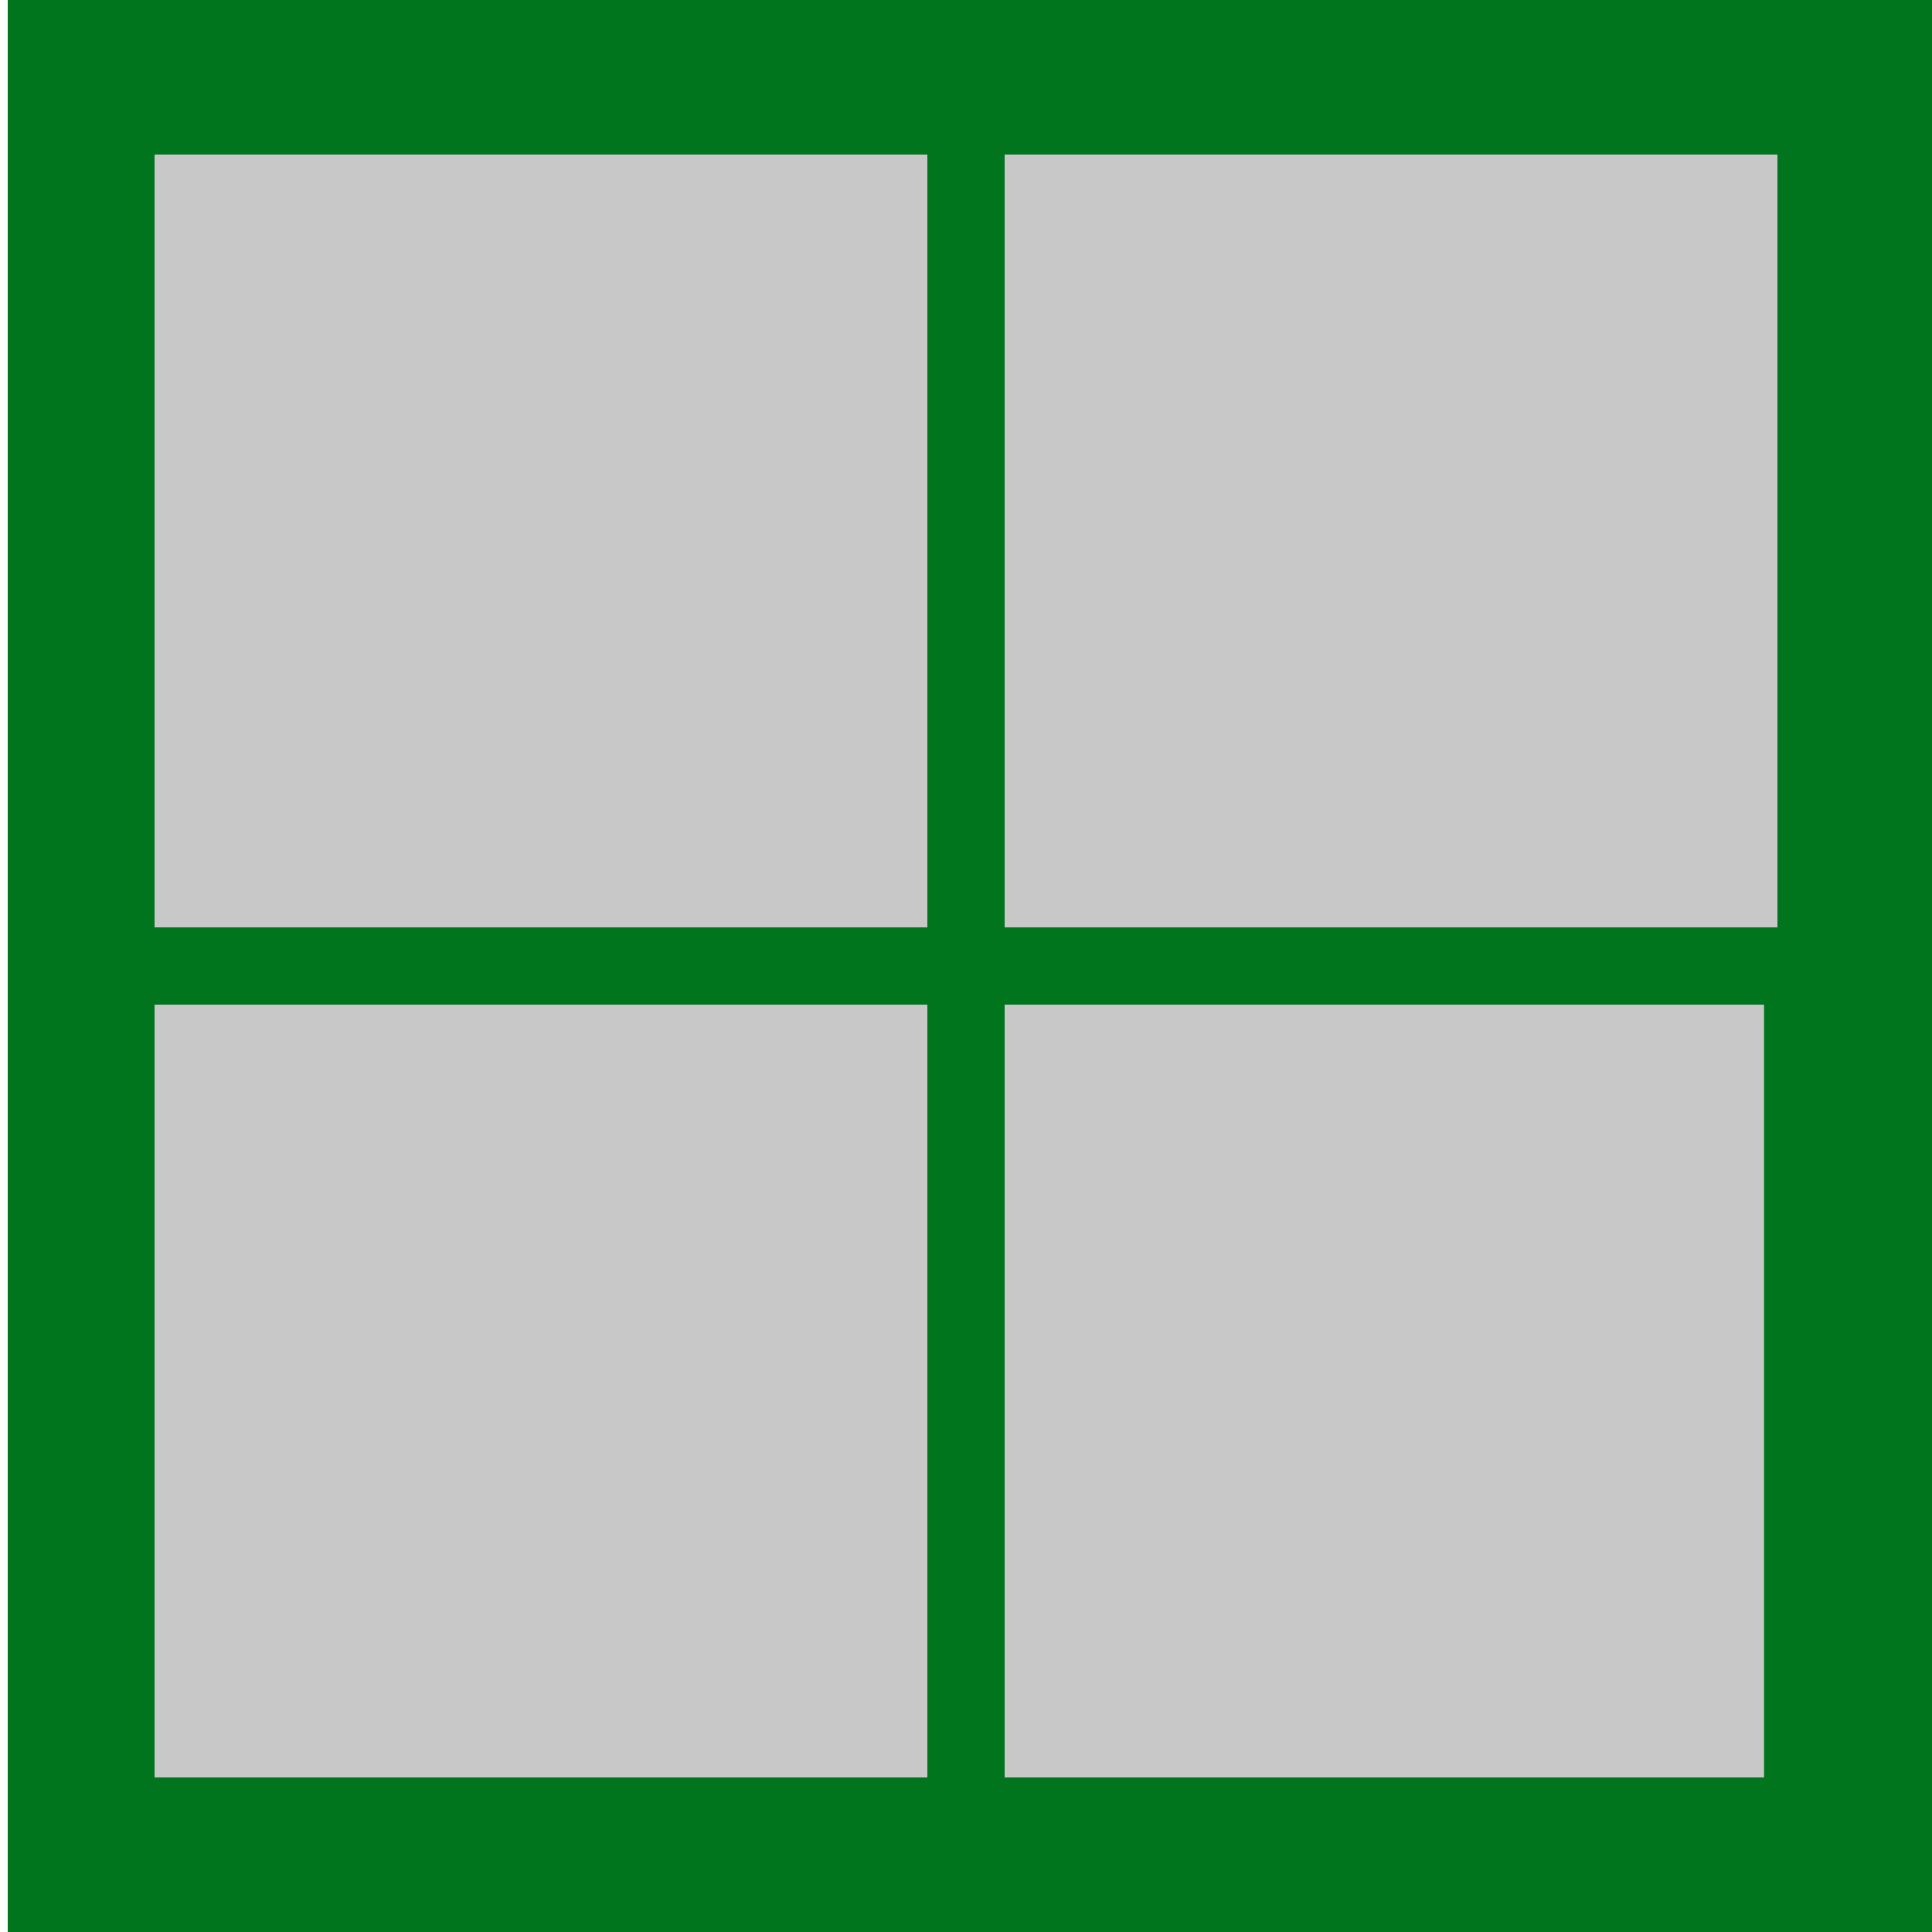
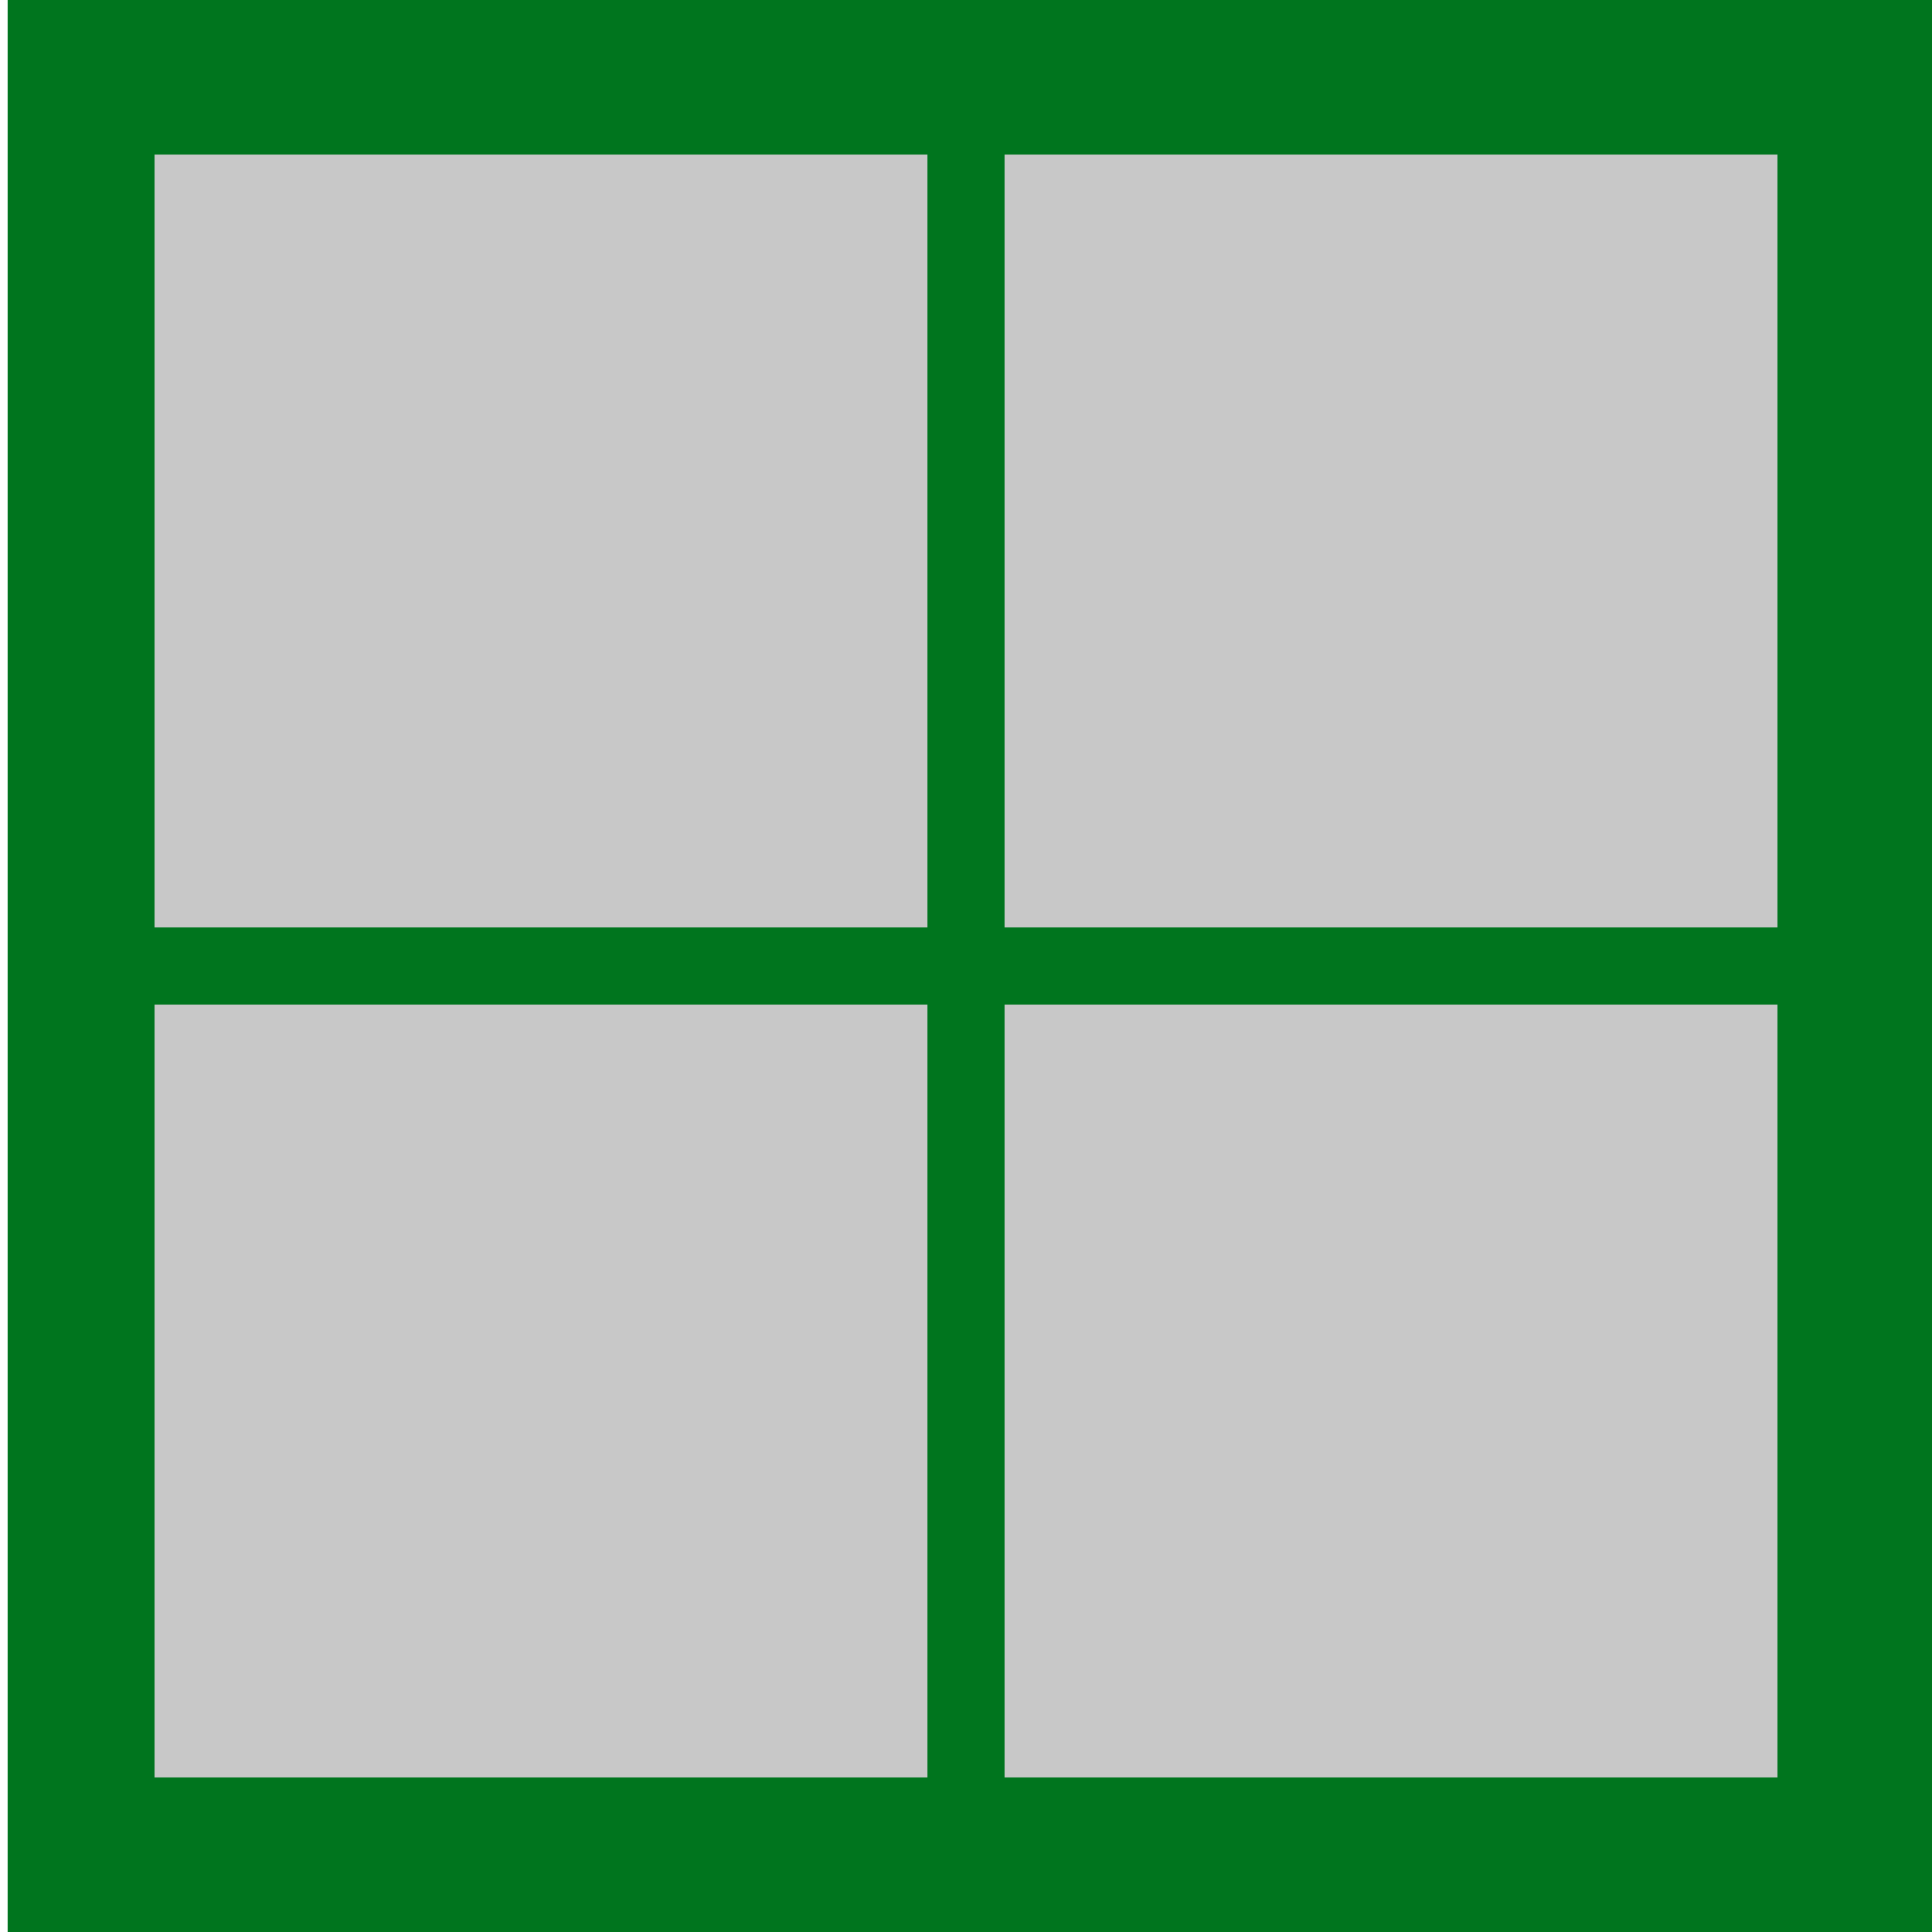
<svg xmlns="http://www.w3.org/2000/svg" width="250" height="250" viewBox="0 0 66.146 66.146" version="1.1" id="svg1">
  <defs id="defs1" />
-   <g id="layer1">
+   <g id="svgLayer_pcb">
    <rect style="fill:#00751e;fill-opacity:1;stroke-width:0.467" id="pcb" width="66.146" height="66.146" x="0.265" y="0" />
  </g>
-   <g id="layer2">
+   <g id="svgLayer_chips">
    <rect style="fill:#c8c8c8;fill-opacity:1;stroke-width:0.265" id="chip0" width="26.458" height="26.458" x="5.292" y="5.292" />
    <rect style="fill:#c8c8c8;fill-opacity:1;stroke-width:0.265" id="chip1" width="26.458" height="26.458" x="34.396" y="5.292" />
    <rect style="fill:#c8c8c8;fill-opacity:1;stroke-width:0.265" id="chip2" width="26.458" height="26.458" x="5.292" y="34.396" />
-     <rect style="fill:#c8c8c8;fill-opacity:1;stroke-width:0.265" id="chip3" width="26" height="26.458" x="34.396" y="34.396" />
+     <rect style="fill:#c8c8c8;fill-opacity:1;stroke-width:0.267" id="chip3" width="26.458" height="26.458" x="34.396" y="34.396" />
  </g>
</svg>
